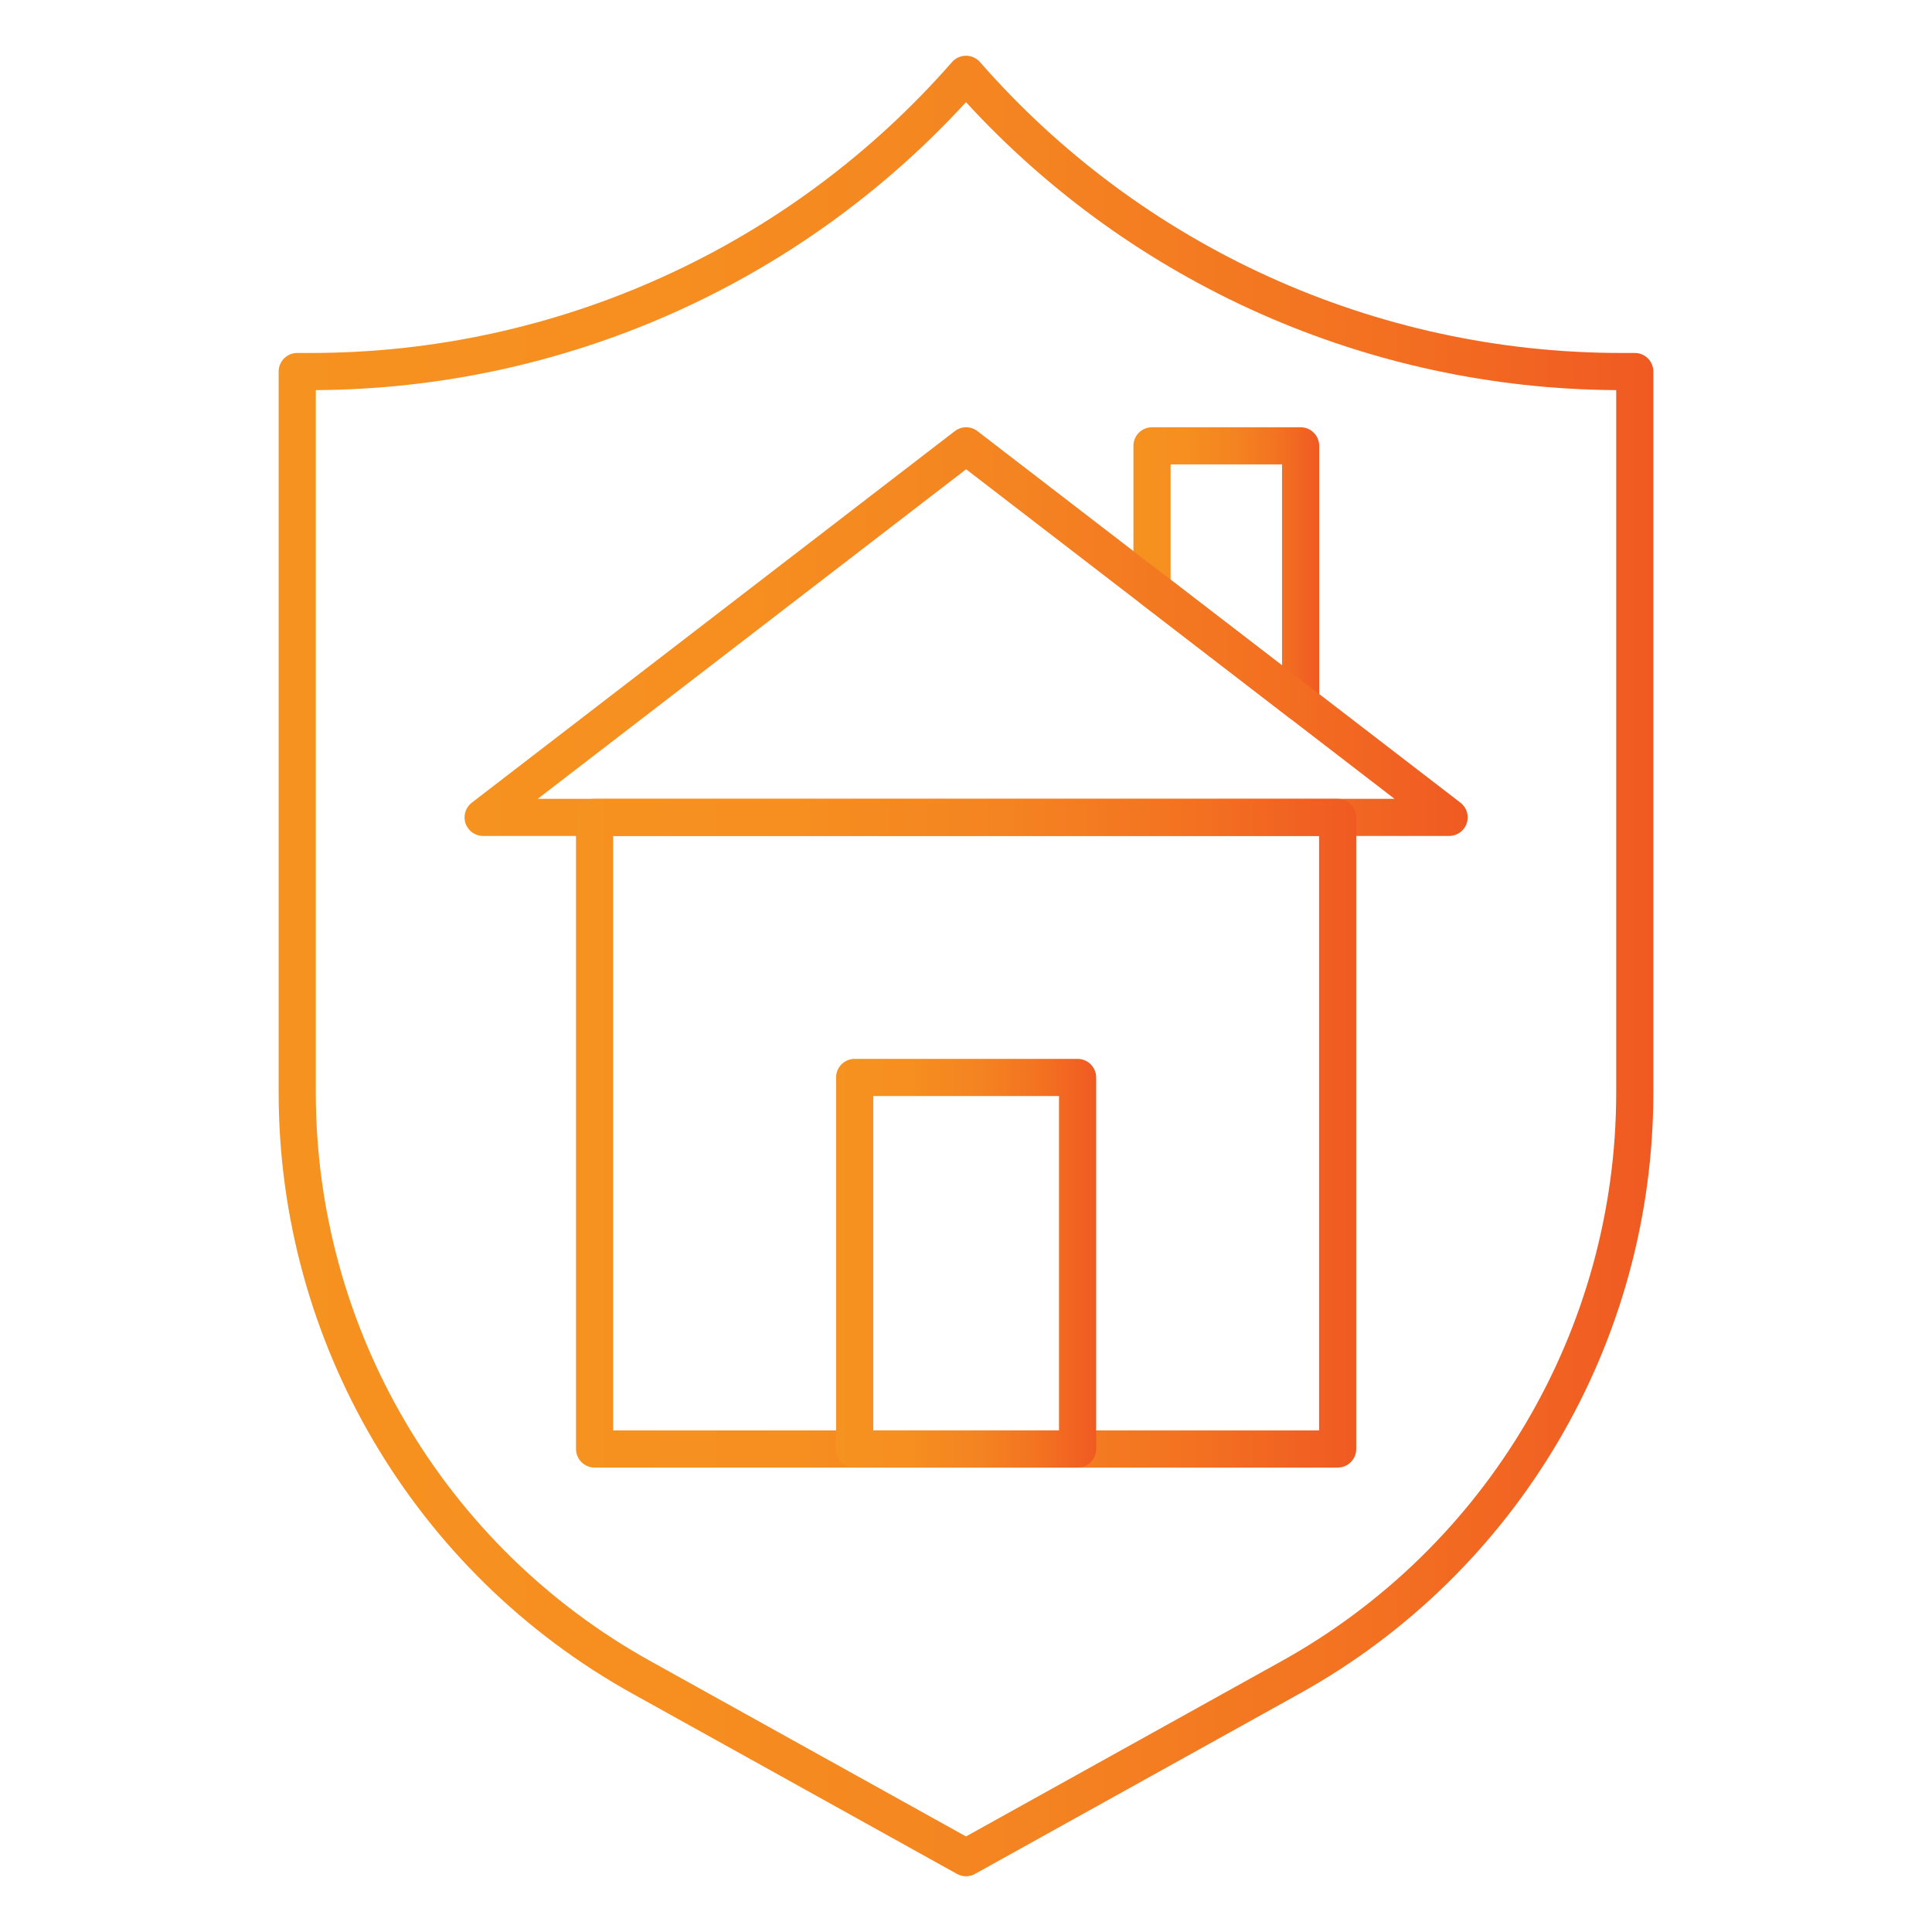
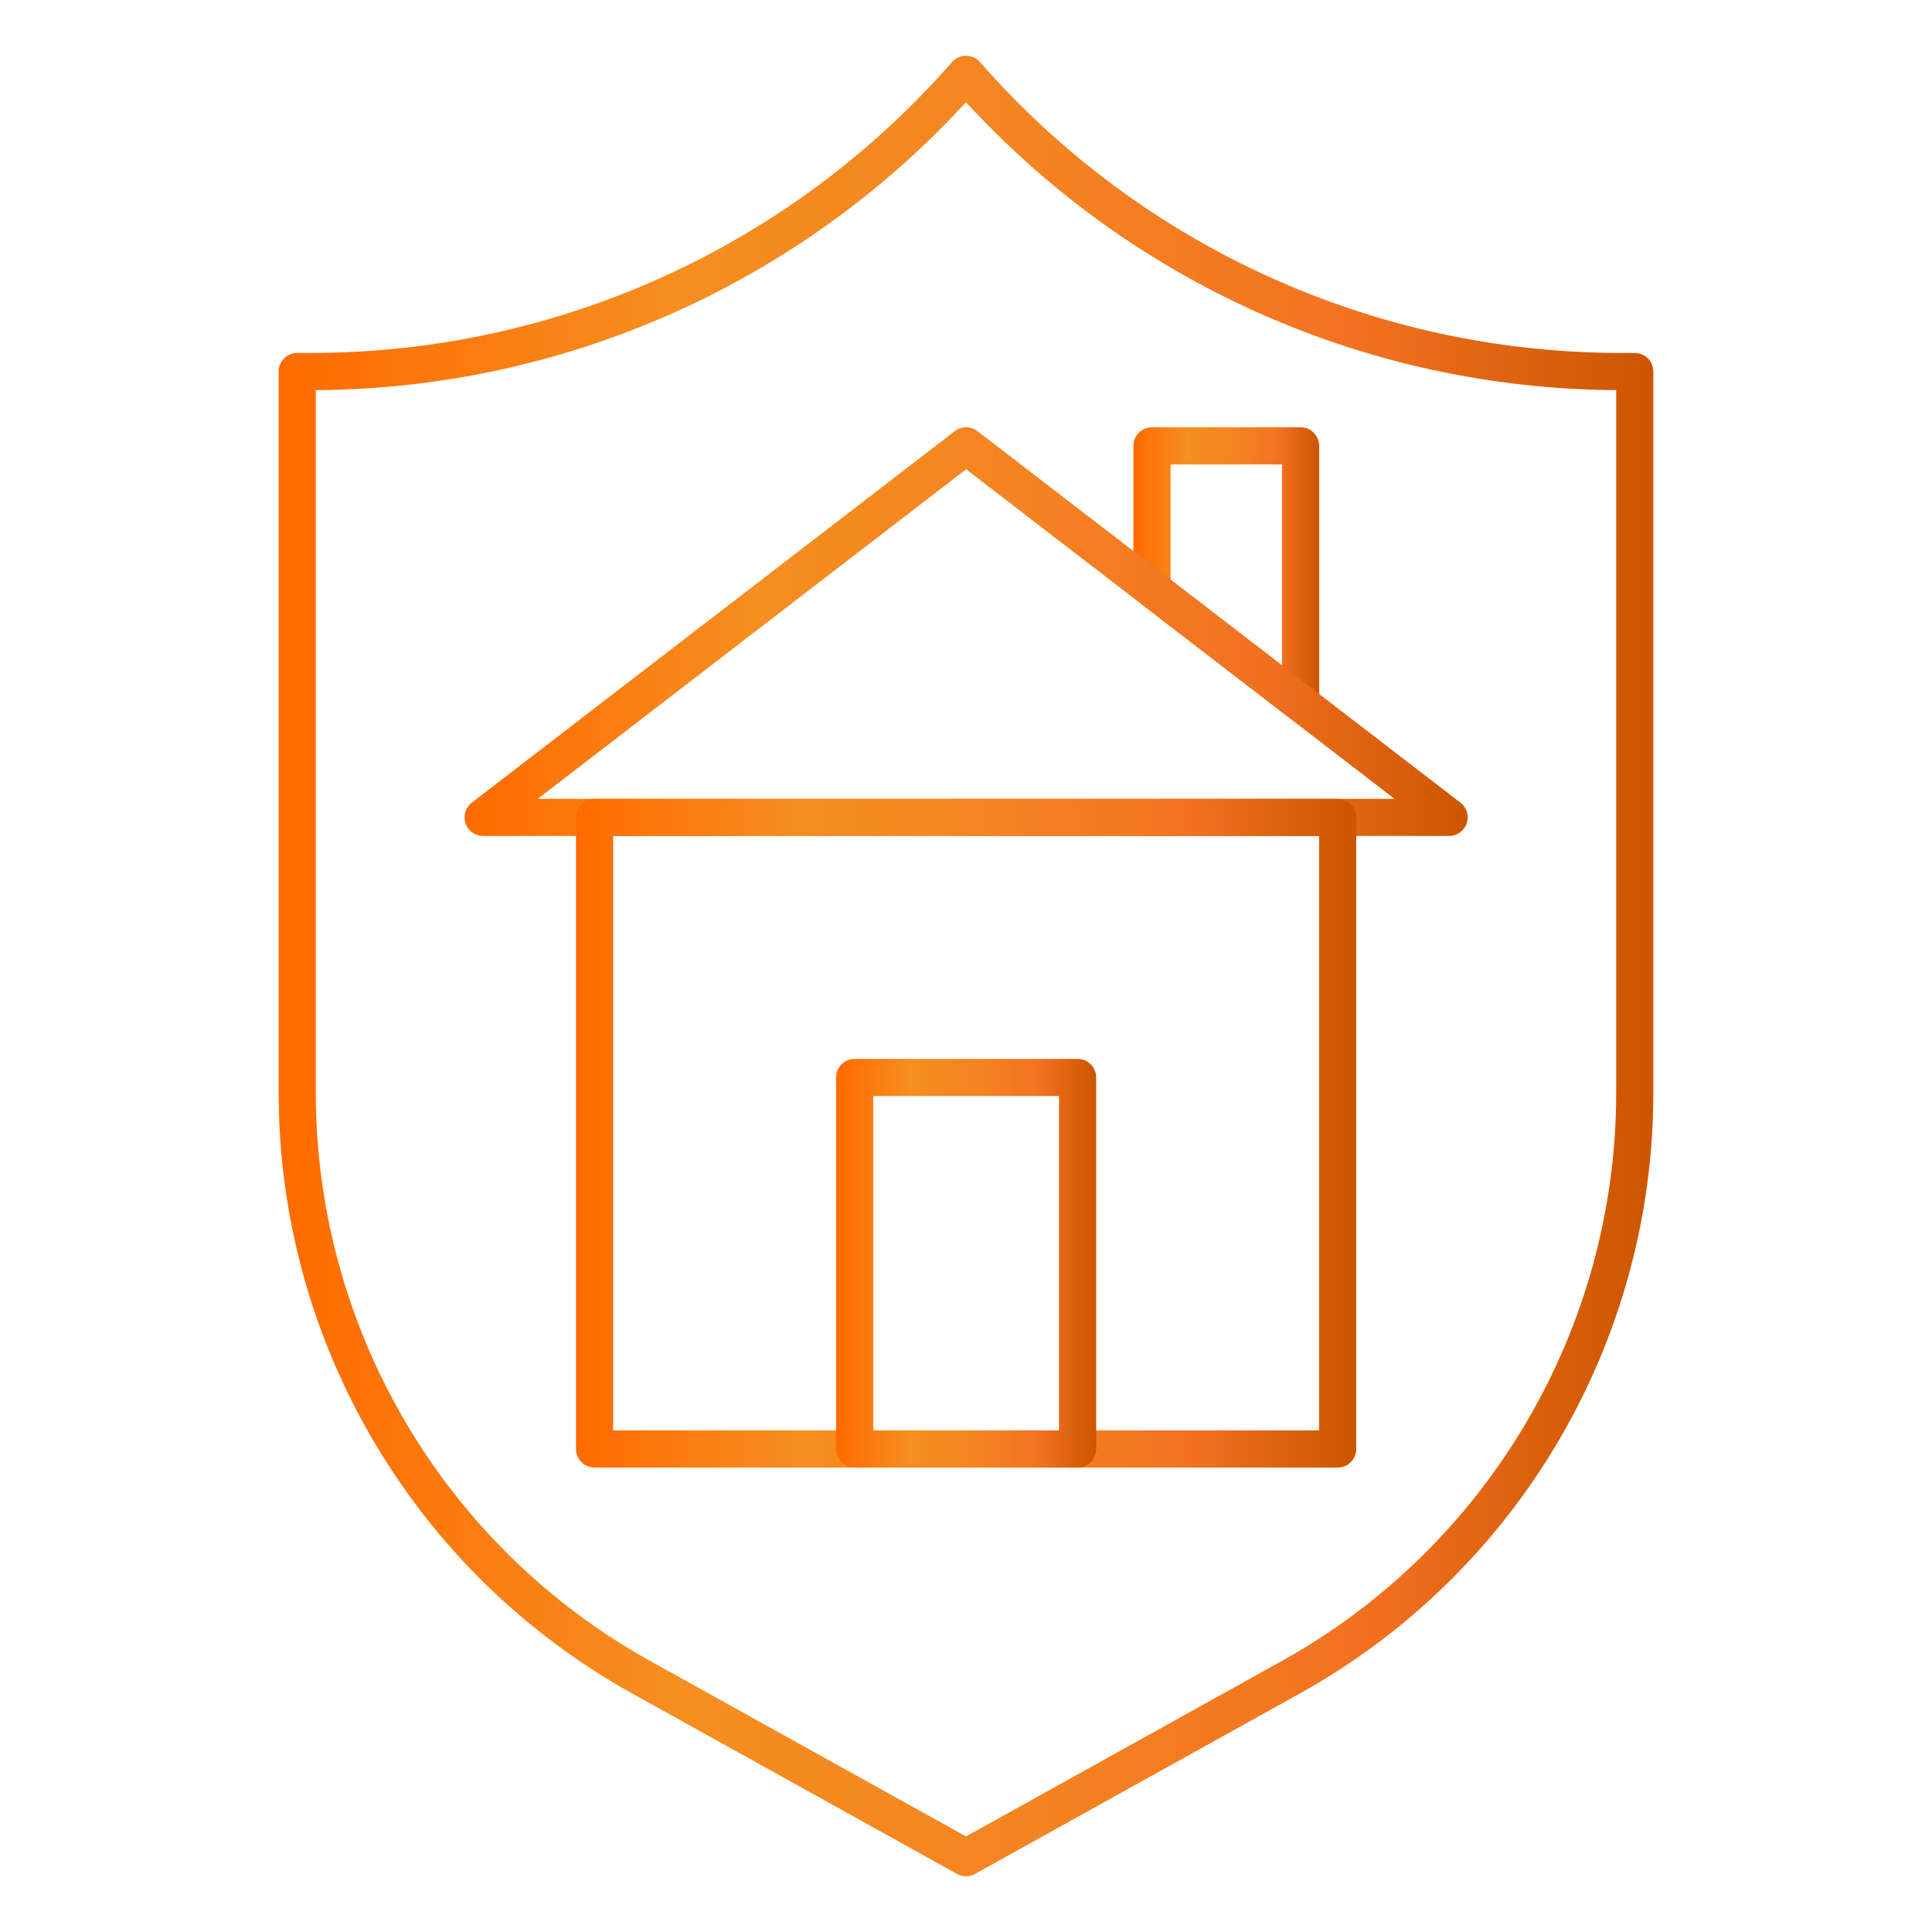
<svg xmlns="http://www.w3.org/2000/svg" width="65" height="65" viewBox="0 0 65 65" fill="none">
  <path d="M32.5 63.125C32.395 63.125 32.291 63.099 32.197 63.046L21.27 56.976C13.933 52.9 9.375 45.154 9.375 36.761V12.5C9.375 12.155 9.655 11.875 10 11.875H10.462C18.727 11.875 26.588 8.308 32.03 2.088C32.148 1.953 32.32 1.875 32.5 1.875C32.68 1.875 32.852 1.953 32.97 2.088C38.413 8.308 46.273 11.875 54.538 11.875H55C55.345 11.875 55.625 12.155 55.625 12.5V36.761C55.625 45.154 51.067 52.9 43.73 56.976L32.803 63.046C32.709 63.099 32.605 63.125 32.5 63.125ZM10.625 13.125V36.761C10.625 44.7 14.936 52.028 21.877 55.883L32.5 61.785L43.123 55.883C50.064 52.028 54.375 44.7 54.375 36.761V13.125C46.045 13.079 38.12 9.563 32.5 3.437C26.88 9.563 18.955 13.079 10.625 13.125Z" fill="url(#paint0_linear_3914_878)" />
  <path d="M43.758 24.279C43.623 24.279 43.488 24.235 43.377 24.149L38.377 20.303C38.223 20.185 38.133 20.002 38.133 19.808V15C38.133 14.655 38.413 14.375 38.758 14.375H43.758C44.103 14.375 44.383 14.655 44.383 15V23.654C44.383 23.892 44.248 24.109 44.034 24.215C43.946 24.258 43.852 24.279 43.758 24.279ZM39.383 19.5L43.133 22.385V15.625H39.383V19.5Z" fill="url(#paint1_linear_3914_878)" />
  <path d="M48.754 28.125H16.254C15.986 28.125 15.748 27.955 15.662 27.701C15.576 27.448 15.661 27.168 15.873 27.005L32.123 14.505C32.347 14.332 32.66 14.332 32.885 14.505L49.135 27.005C49.347 27.168 49.432 27.448 49.346 27.701C49.26 27.955 49.022 28.125 48.754 28.125ZM18.092 26.875H46.916L32.504 15.788L18.092 26.875Z" fill="url(#paint2_linear_3914_878)" />
  <path d="M45.004 49.375H20.004C19.659 49.375 19.379 49.095 19.379 48.75V27.5C19.379 27.155 19.659 26.875 20.004 26.875H45.004C45.349 26.875 45.629 27.155 45.629 27.5V48.75C45.629 49.095 45.349 49.375 45.004 49.375ZM20.629 48.125H44.379V28.125H20.629V48.125Z" fill="url(#paint3_linear_3914_878)" />
  <path d="M36.254 49.375H28.754C28.409 49.375 28.129 49.095 28.129 48.75V36.25C28.129 35.905 28.409 35.625 28.754 35.625H36.254C36.599 35.625 36.879 35.905 36.879 36.25V48.75C36.879 49.095 36.599 49.375 36.254 49.375ZM29.379 48.125H35.629V36.875H29.379V48.125Z" fill="url(#paint4_linear_3914_878)" />
  <defs>
    <linearGradient id="paint0_linear_3914_878" x1="9.394" y1="32.501" x2="55.644" y2="32.501" gradientUnits="userSpaceOnUse">
-       <stop stop-color="#F69220" />
+       <stop stop-color="#ff6b00" />
      <stop offset="0.286" stop-color="#F68E20" />
      <stop offset="0.54" stop-color="#F48421" />
      <stop offset="0.781" stop-color="#F37221" />
-       <stop offset="1" stop-color="#F05A22" />
+       <stop offset="1" stop-color="#cc5500" />
    </linearGradient>
    <linearGradient id="paint1_linear_3914_878" x1="38.135" y1="19.327" x2="44.385" y2="19.327" gradientUnits="userSpaceOnUse">
-       <stop stop-color="#F69220" />
+       <stop stop-color="#ff6b00" />
      <stop offset="0.286" stop-color="#F68E20" />
      <stop offset="0.54" stop-color="#F48421" />
      <stop offset="0.781" stop-color="#F37221" />
-       <stop offset="1" stop-color="#F05A22" />
+       <stop offset="1" stop-color="#cc5500" />
    </linearGradient>
    <linearGradient id="paint2_linear_3914_878" x1="15.643" y1="21.25" x2="49.393" y2="21.25" gradientUnits="userSpaceOnUse">
-       <stop stop-color="#F69220" />
+       <stop stop-color="#ff6b00" />
      <stop offset="0.286" stop-color="#F68E20" />
      <stop offset="0.54" stop-color="#F48421" />
      <stop offset="0.781" stop-color="#F37221" />
-       <stop offset="1" stop-color="#F05A22" />
+       <stop offset="1" stop-color="#cc5500" />
    </linearGradient>
    <linearGradient id="paint3_linear_3914_878" x1="19.39" y1="38.125" x2="45.64" y2="38.125" gradientUnits="userSpaceOnUse">
-       <stop stop-color="#F69220" />
+       <stop stop-color="#ff6b00" />
      <stop offset="0.286" stop-color="#F68E20" />
      <stop offset="0.54" stop-color="#F48421" />
      <stop offset="0.781" stop-color="#F37221" />
-       <stop offset="1" stop-color="#F05A22" />
+       <stop offset="1" stop-color="#cc5500" />
    </linearGradient>
    <linearGradient id="paint4_linear_3914_878" x1="28.133" y1="42.5" x2="36.883" y2="42.5" gradientUnits="userSpaceOnUse">
-       <stop stop-color="#F69220" />
+       <stop stop-color="#ff6b00" />
      <stop offset="0.286" stop-color="#F68E20" />
      <stop offset="0.54" stop-color="#F48421" />
      <stop offset="0.781" stop-color="#F37221" />
-       <stop offset="1" stop-color="#F05A22" />
+       <stop offset="1" stop-color="#cc5500" />
    </linearGradient>
  </defs>
</svg>
